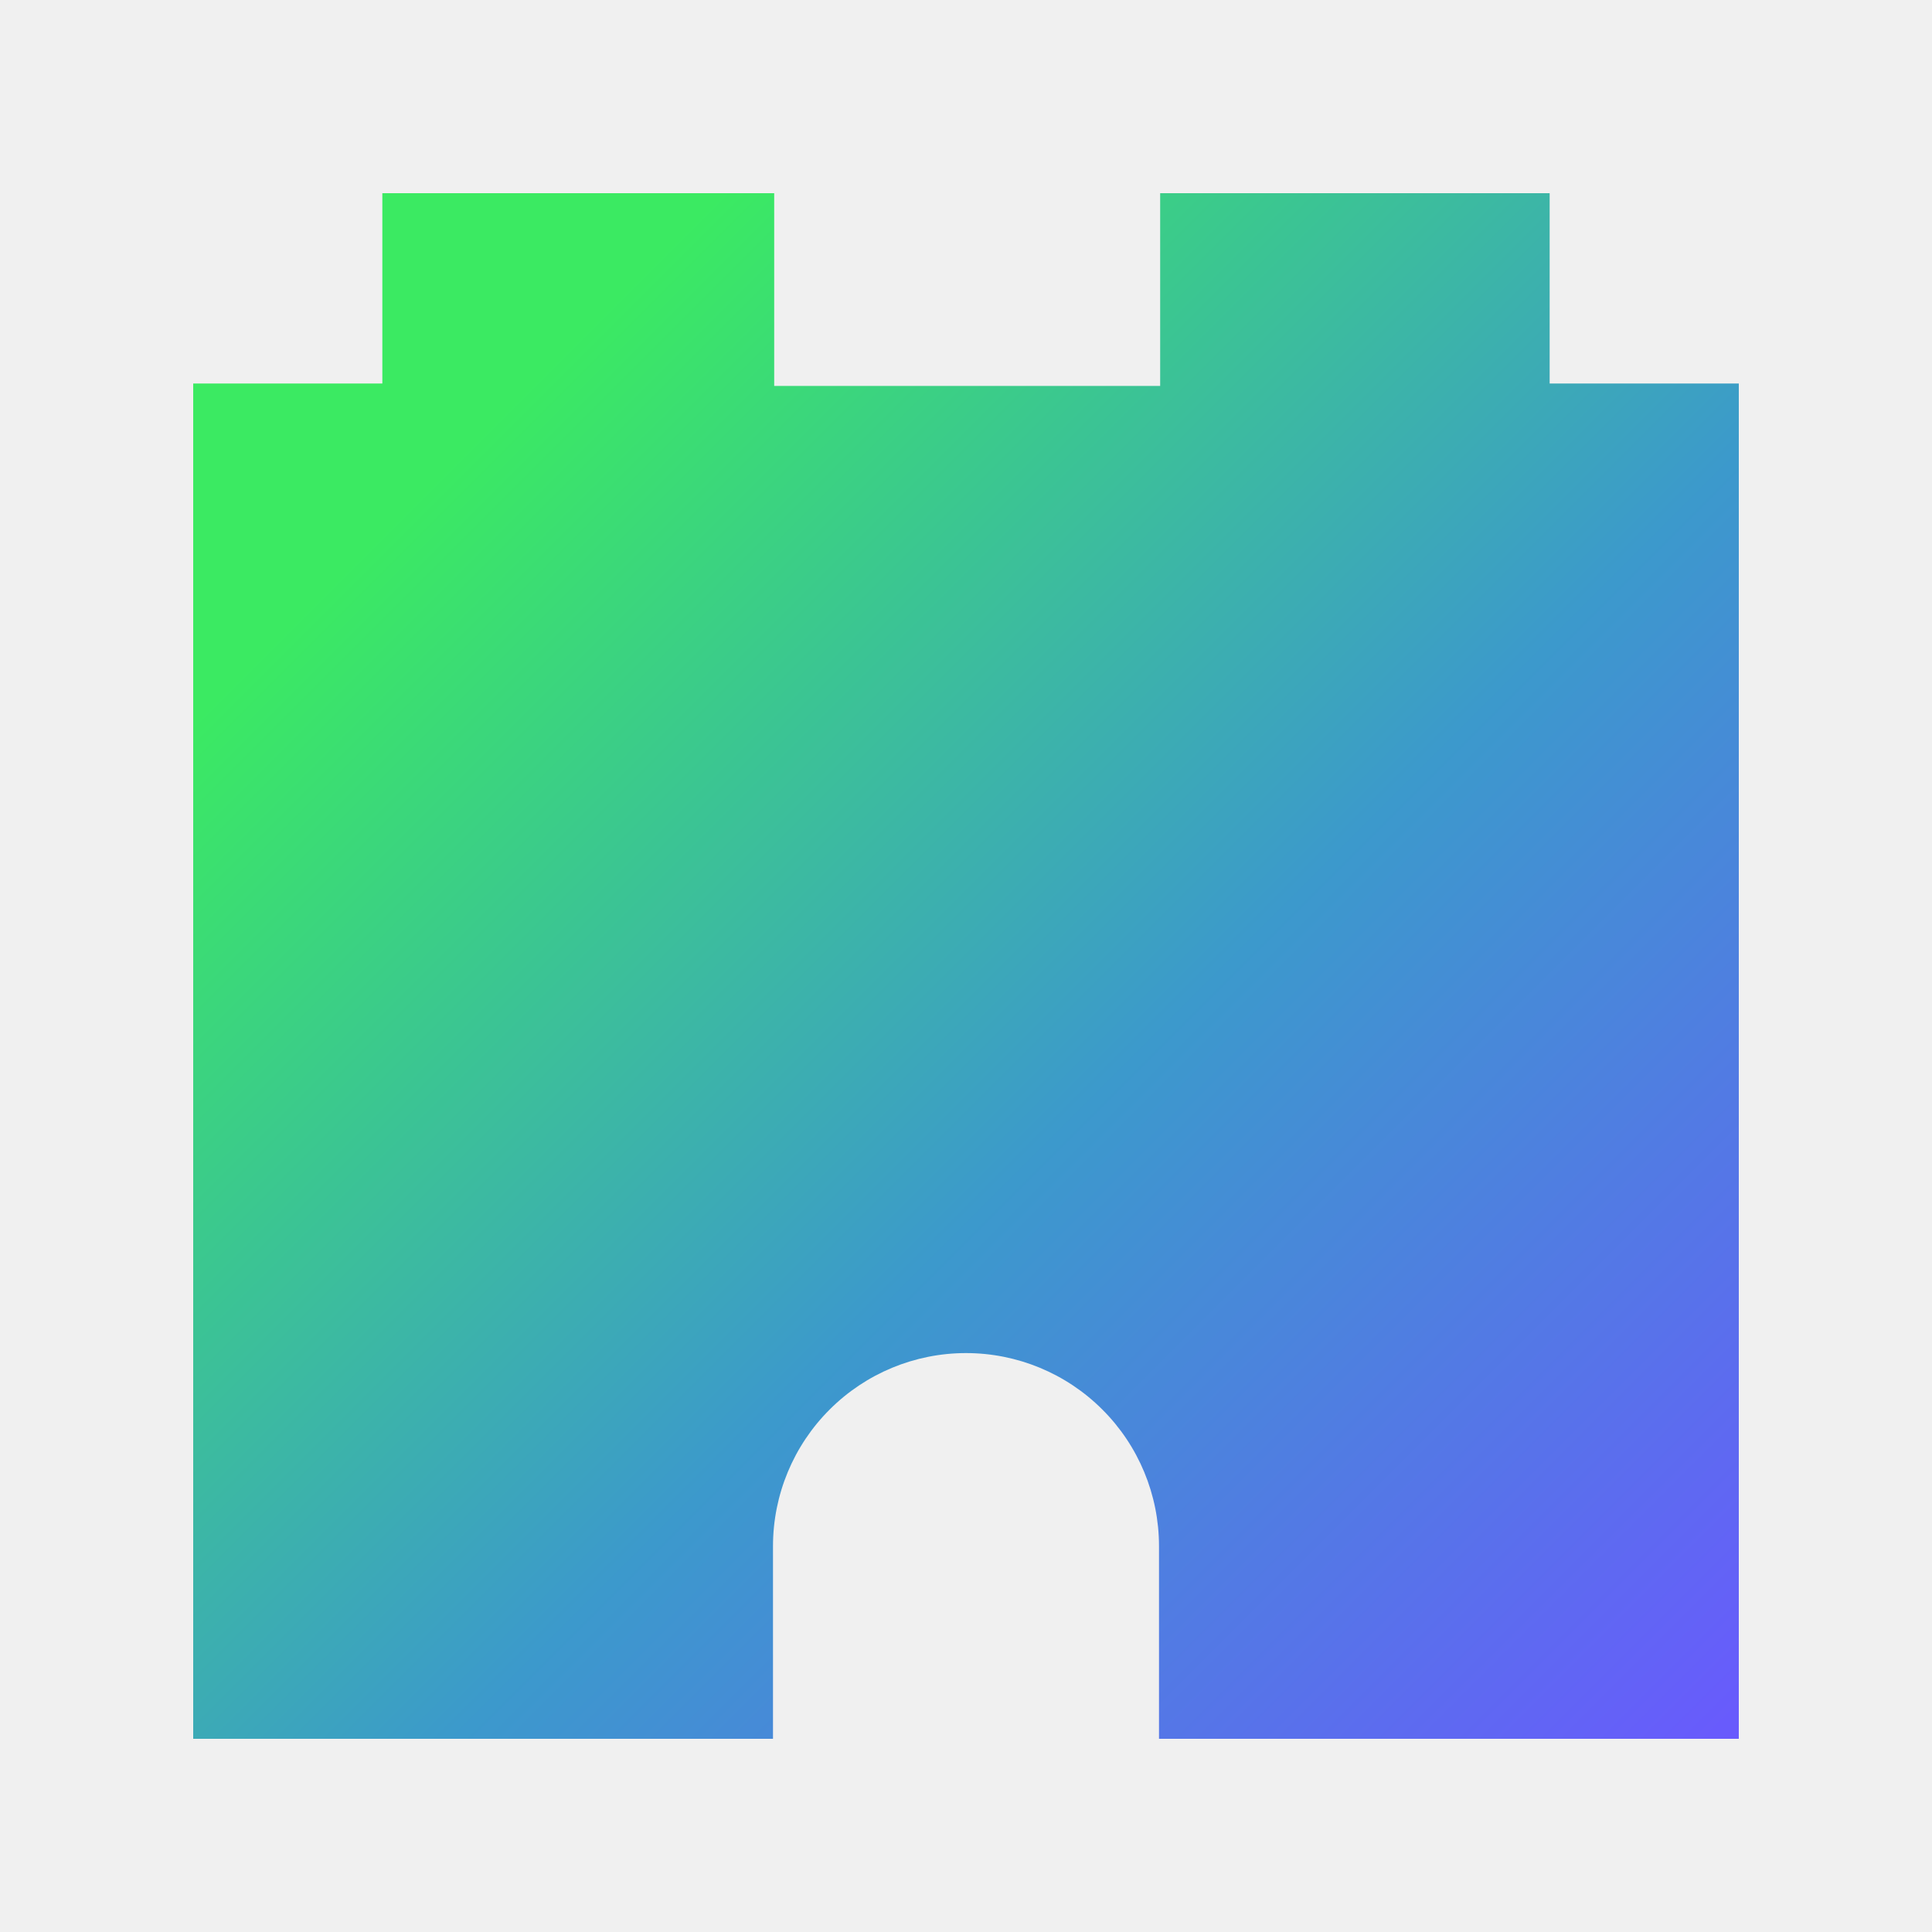
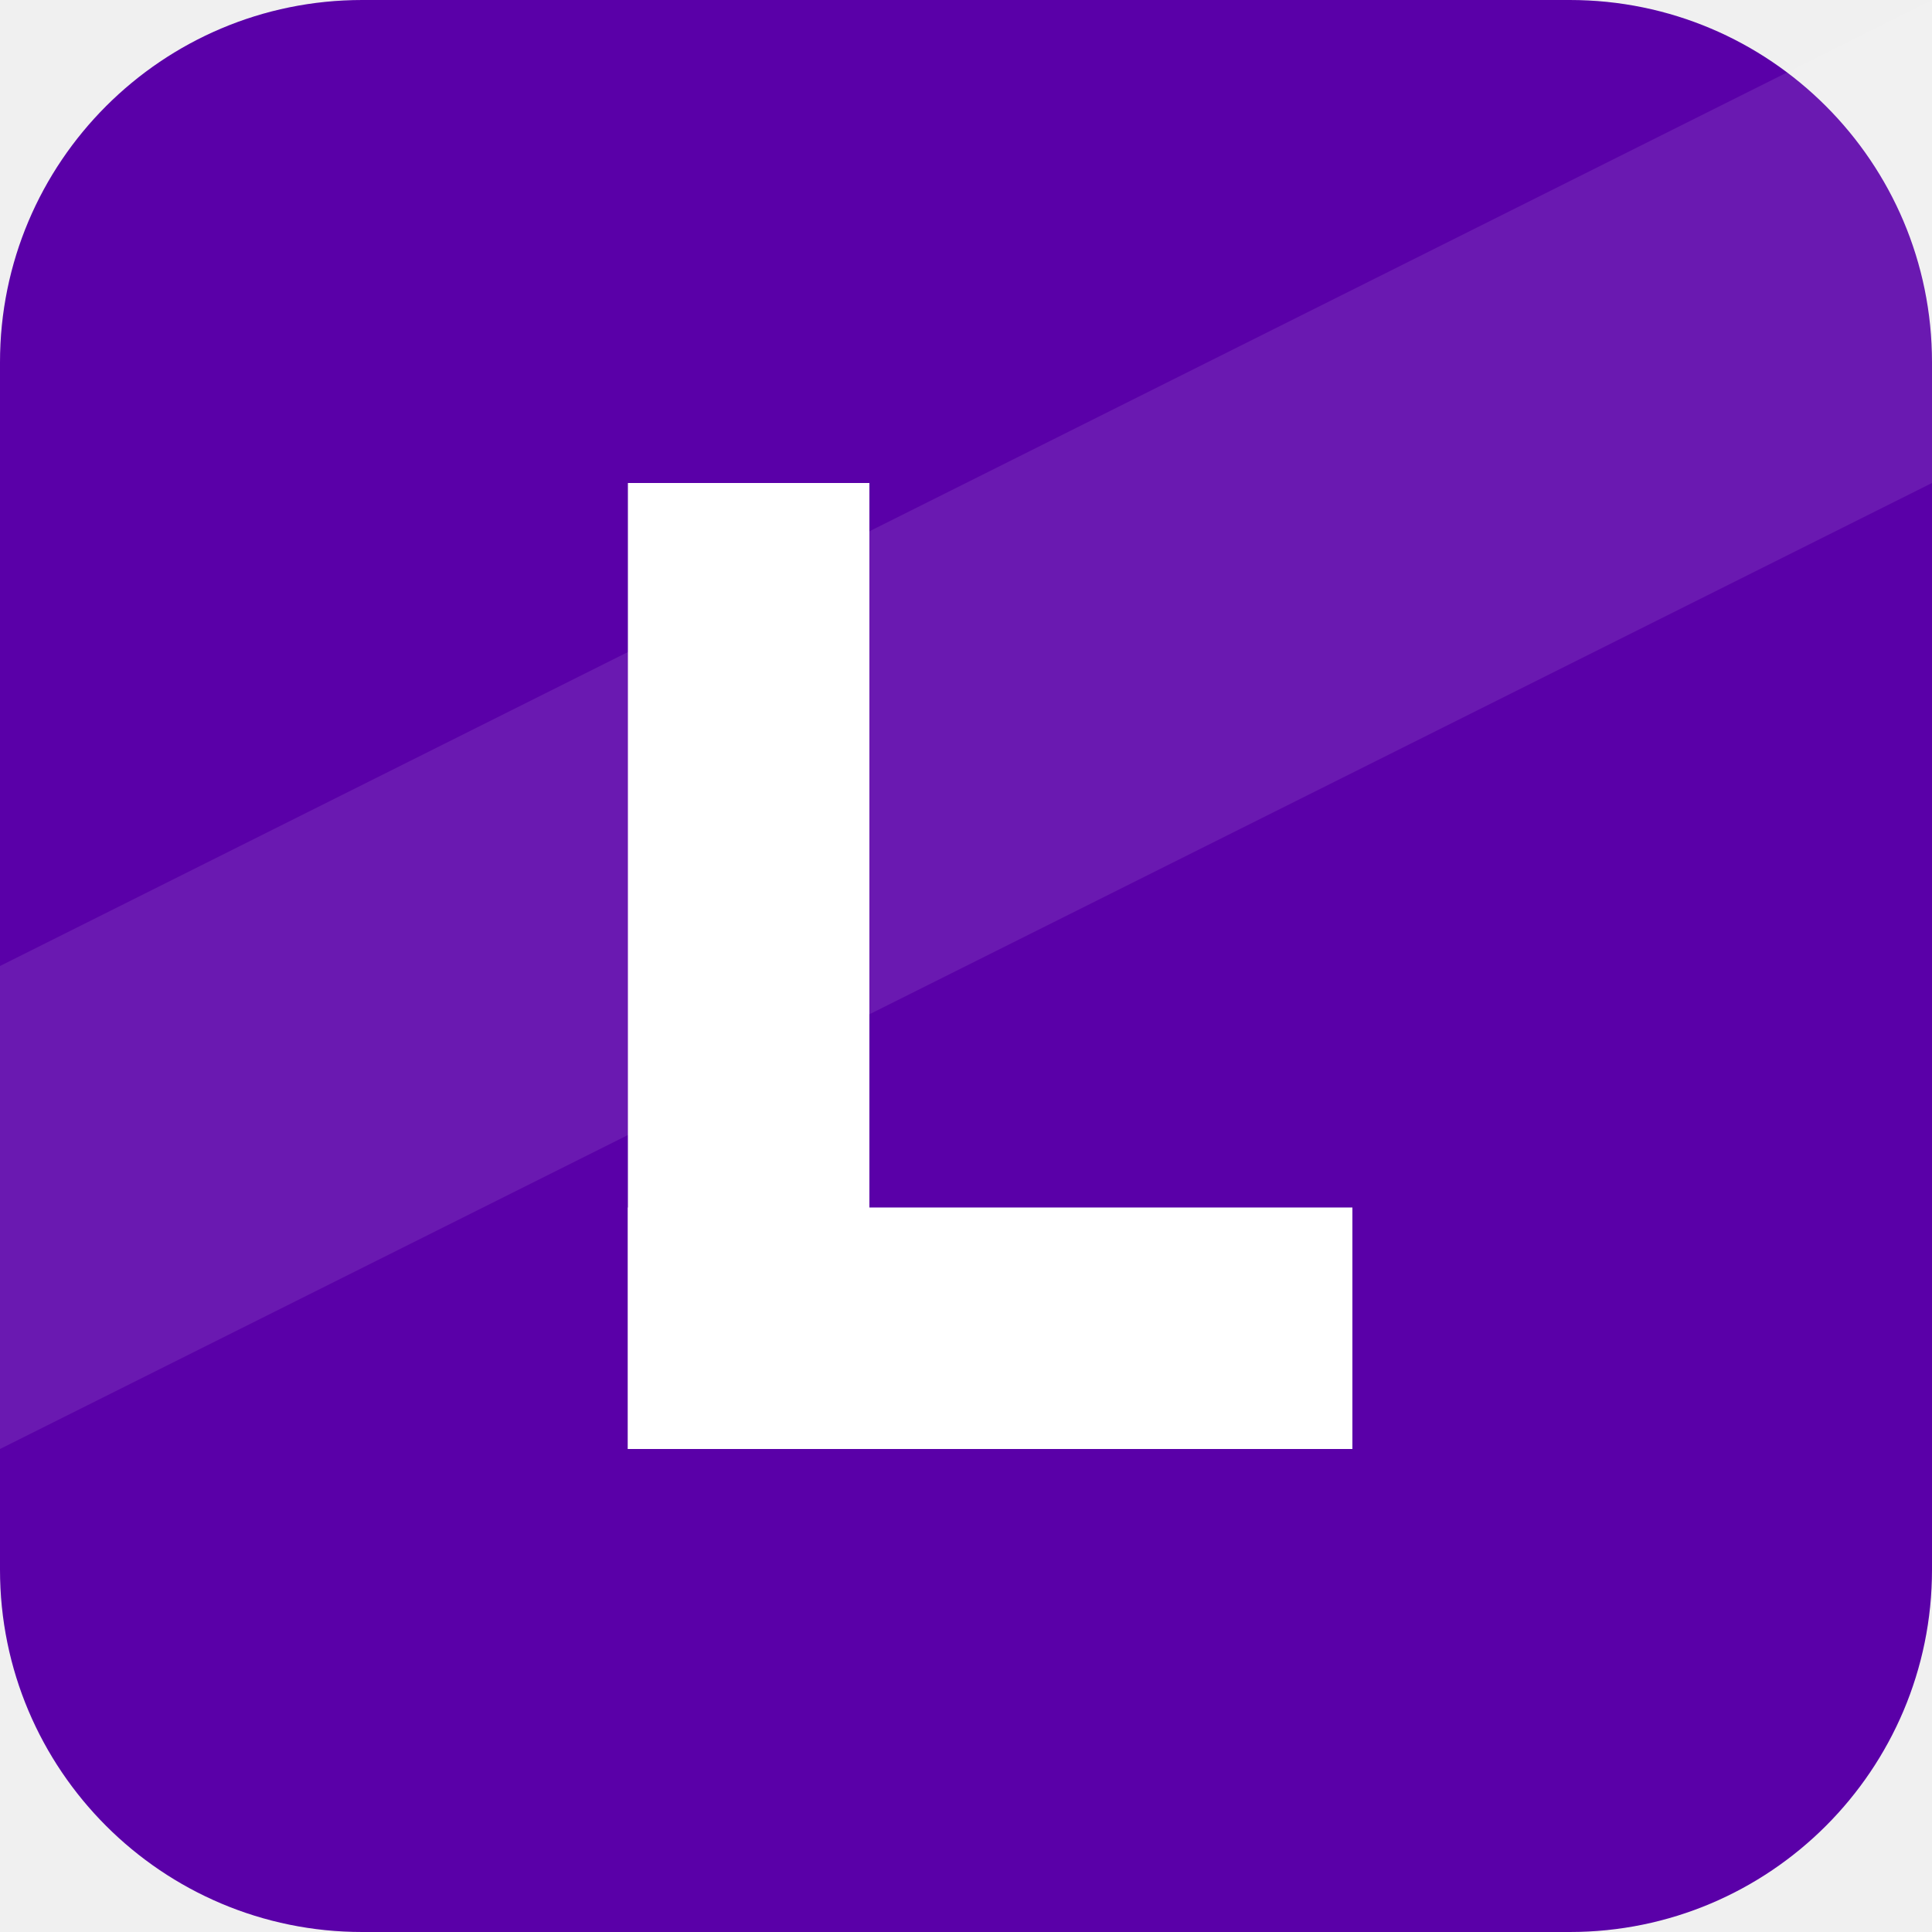
- <svg xmlns="http://www.w3.org/2000/svg" width="40" height="40" viewBox="0 0 40 40" fill="none">
-   <path d="M32.084 7.94V4H24.02V7.99H16.029V4H7.916V7.94H4V36H16.004V32.005C16.006 30.946 16.427 29.931 17.177 29.183C17.926 28.434 18.941 28.014 20 28.014C21.059 28.014 22.074 28.434 22.823 29.183C23.573 29.931 23.994 30.946 23.996 32.005V36H36V7.94H32.084Z" fill="url(#paint0_linear)" />
-   <defs>
-     <linearGradient id="paint0_linear" x1="2.942" y1="4.9" x2="37.777" y2="39.734" gradientUnits="userSpaceOnUse">
-       <stop offset="0.159" stop-color="#3BEA62" />
-       <stop offset="0.54" stop-color="#3C99CC" />
-       <stop offset="0.937" stop-color="#6B57FF" />
-     </linearGradient>
-   </defs>
+ <svg xmlns="http://www.w3.org/2000/svg" width="16" height="16" viewBox="0 0 16 16">
+   <rect width="16" height="16" rx="3" fill="#5A00A8" />
+   <path d="M0 12 L16 4 V0 L0 8 Z" fill="#FFFFFF" opacity="0.10" />
+   <rect x="5.2" y="4" width="2.0" height="8" fill="white" />
+   <rect x="5.2" y="10" width="6.0" height="2.0" fill="white" />
</svg>
